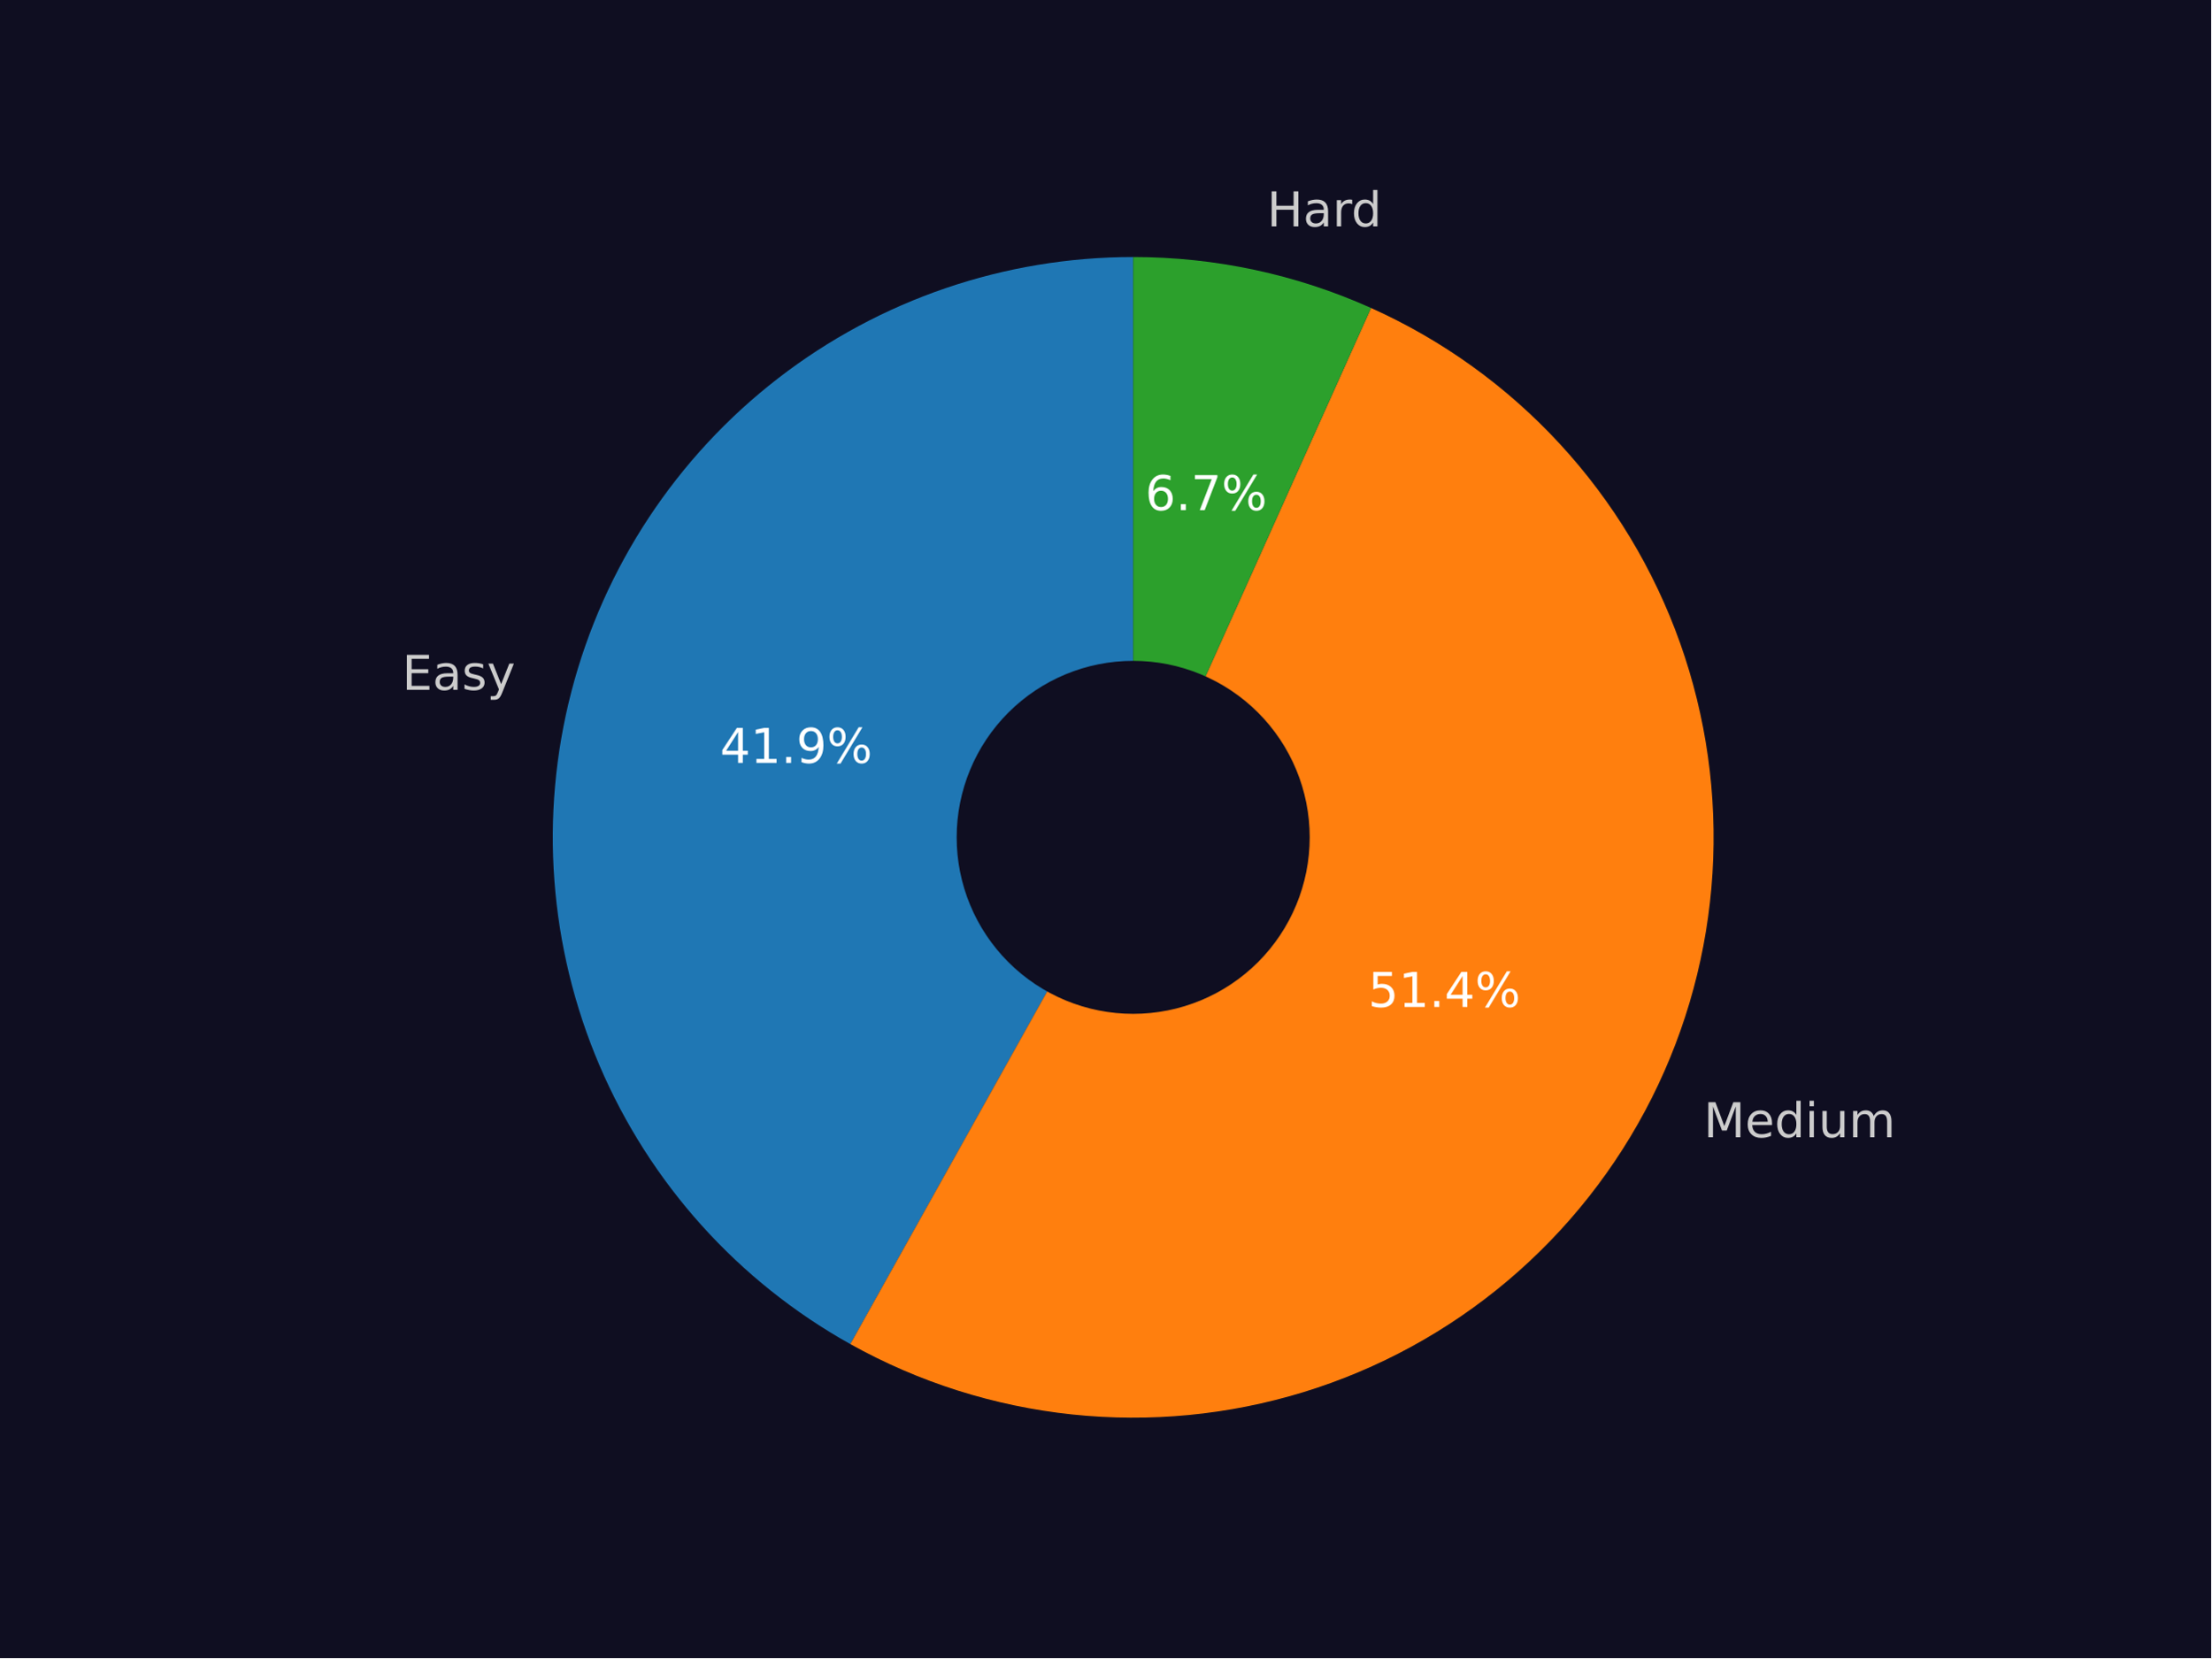
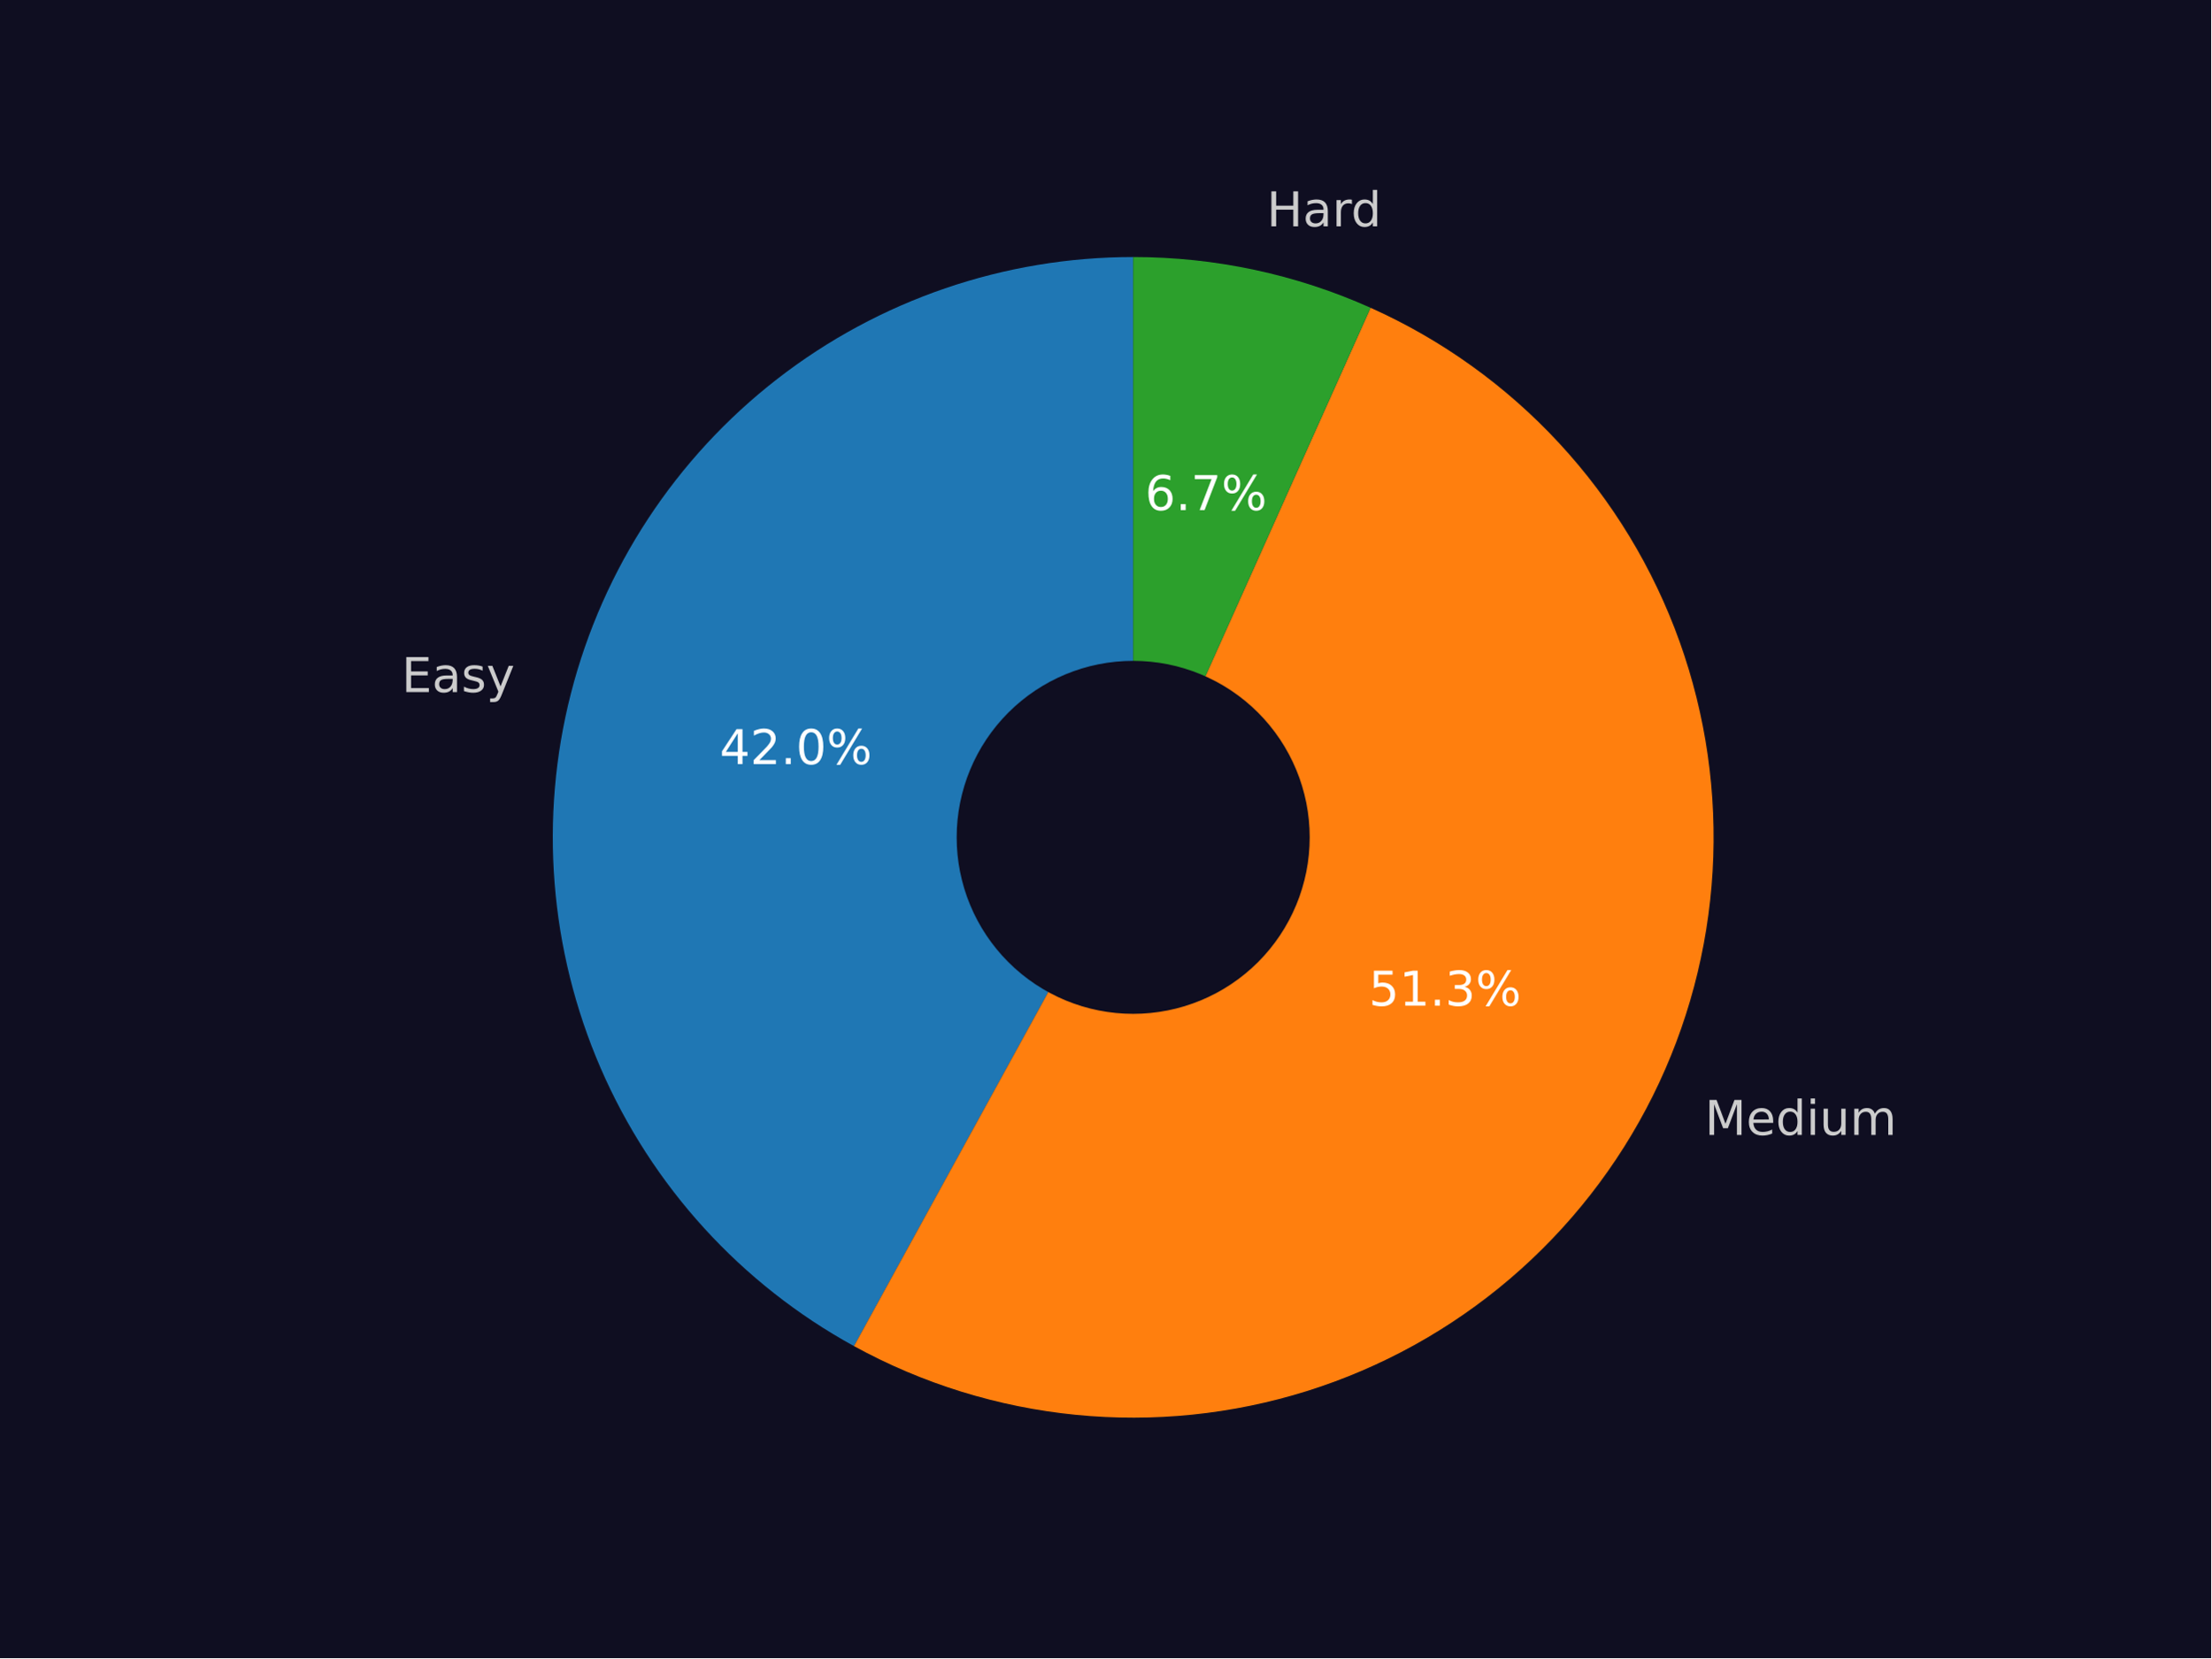
<svg xmlns="http://www.w3.org/2000/svg" xmlns:xlink="http://www.w3.org/1999/xlink" width="460.8pt" height="345.6pt" viewBox="0 0 460.8 345.6" version="1.1">
  <defs>
    <style type="text/css">*{stroke-linejoin: round; stroke-linecap: butt}</style>
  </defs>
  <g id="figure_1">
    <g id="patch_1">
      <path d="M 0 345.6  L 460.8 345.6  L 460.8 0  L 0 0  z " style="fill: #0f0e21" />
    </g>
    <g id="axes_1">
      <g id="patch_2">
-         <path d="M 236.159 53.568  C 209.387 53.568 183.357 62.456 162.177 78.831  C 140.996 95.206 125.839 118.159 119.097 144.068  C 112.356 169.978 114.403 197.407 124.917 222.029  C 135.43 246.651 153.826 267.099 177.203 280.148  L 236.159 174.528  z " style="fill: #1f77b4" />
+         <path d="M 236.159 53.568  C 209.313 53.568 183.215 62.506 162.004 78.965  C 140.794 95.423 125.655 118.484 118.988 144.49  C 112.322 170.496 114.499 197.996 125.175 222.629  C 135.851 247.262 154.43 267.653 177.965 280.569  L 236.159 174.528  z " style="fill: #1f77b4" />
      </g>
      <g id="patch_3">
-         <path d="M 177.203 280.148  C 191.459 288.105 207.18 293.095 223.416 294.815  C 239.652 296.535 256.069 294.95 271.676 290.156  C 287.283 285.362 301.76 277.458 314.23 266.92  C 326.701 256.382 336.91 243.428 344.241 228.84  C 351.572 214.251 355.873 198.328 356.886 182.033  C 357.899 165.738 355.603 149.405 350.135 134.021  C 344.668 118.637 336.142 104.518 325.072 92.517  C 314.003 80.516 300.617 70.879 285.724 64.189  L 236.159 174.528  z " style="fill: #ff7f0e" />
+         <path d="M 177.965 280.569  C 192.25 288.409 207.972 293.281 224.187 294.894  C 240.401 296.507 256.775 294.827 272.324 289.955  C 287.873 285.083 302.279 277.12 314.674 266.543  C 327.069 255.967 337.2 242.994 344.458 228.405  C 351.716 213.816 355.951 197.91 356.91 181.644  C 357.869 165.378 355.531 149.085 350.037 133.745  C 344.543 118.405 336.006 104.331 324.939 92.372  C 313.872 80.413 300.501 70.812 285.632 64.148  L 236.159 174.528  z " style="fill: #ff7f0e" />
      </g>
      <g id="patch_4">
-         <path d="M 285.724 64.189  C 277.953 60.698 269.834 58.038 261.504 56.253  C 253.174 54.468 244.679 53.568 236.159 53.568  L 236.159 174.528  z " style="fill: #2ca02c" />
+         <path d="M 285.632 64.148  C 277.873 60.67 269.77 58.021 261.455 56.243  C 253.141 54.464 244.662 53.568 236.159 53.568  L 236.159 174.528  z " style="fill: #2ca02c" />
      </g>
      <g id="patch_5">
-         <path d="M 236.159 210.816  C 245.783 210.816 255.014 206.992 261.819 200.188  C 268.624 193.383 272.447 184.152 272.447 174.528  C 272.447 164.904 268.624 155.673 261.819 148.869  C 255.014 142.064 245.783 138.24 236.159 138.24  C 226.536 138.24 217.305 142.064 210.5 148.869  C 203.695 155.673 199.871 164.904 199.871 174.528  C 199.871 184.152 203.695 193.383 210.5 200.188  C 217.305 206.992 226.536 210.816 236.159 210.816  z " clip-path="url(#p7603c42329)" style="fill: #0f0e21; stroke: #0f0e21; stroke-linejoin: miter" />
+         <path d="M 236.159 210.816  C 245.783 210.816 255.014 206.992 261.819 200.188  C 268.624 193.383 272.447 184.152 272.447 174.528  C 272.447 164.904 268.624 155.673 261.819 148.869  C 255.014 142.064 245.783 138.24 236.159 138.24  C 226.536 138.24 217.305 142.064 210.5 148.869  C 203.695 155.673 199.871 164.904 199.871 174.528  C 199.871 184.152 203.695 193.383 210.5 200.188  C 217.305 206.992 226.536 210.816 236.159 210.816  z " clip-path="url(#p3f7fdc70b7)" style="fill: #0f0e21; stroke: #0f0e21; stroke-linejoin: miter" />
      </g>
      <g id="matplotlib.axis_1" />
      <g id="matplotlib.axis_2" />
      <g id="text_1">
-         <g style="fill: #cccccc" transform="translate(83.81617 143.7818) scale(0.1 -0.1)">
+         <g style="fill: #cccccc" transform="translate(83.69638 144.2456) scale(0.1 -0.1)">
          <defs>
            <path id="DejaVuSans-45" d="M 628 4666  L 3578 4666  L 3578 4134  L 1259 4134  L 1259 2753  L 3481 2753  L 3481 2222  L 1259 2222  L 1259 531  L 3634 531  L 3634 0  L 628 0  L 628 4666  z " transform="scale(0.015625)" />
            <path id="DejaVuSans-61" d="M 2194 1759  Q 1497 1759 1228 1600  Q 959 1441 959 1056  Q 959 750 1161 570  Q 1363 391 1709 391  Q 2188 391 2477 730  Q 2766 1069 2766 1631  L 2766 1759  L 2194 1759  z M 3341 1997  L 3341 0  L 2766 0  L 2766 531  Q 2569 213 2275 61  Q 1981 -91 1556 -91  Q 1019 -91 701 211  Q 384 513 384 1019  Q 384 1609 779 1909  Q 1175 2209 1959 2209  L 2766 2209  L 2766 2266  Q 2766 2663 2505 2880  Q 2244 3097 1772 3097  Q 1472 3097 1187 3025  Q 903 2953 641 2809  L 641 3341  Q 956 3463 1253 3523  Q 1550 3584 1831 3584  Q 2591 3584 2966 3190  Q 3341 2797 3341 1997  z " transform="scale(0.015625)" />
            <path id="DejaVuSans-73" d="M 2834 3397  L 2834 2853  Q 2591 2978 2328 3040  Q 2066 3103 1784 3103  Q 1356 3103 1142 2972  Q 928 2841 928 2578  Q 928 2378 1081 2264  Q 1234 2150 1697 2047  L 1894 2003  Q 2506 1872 2764 1633  Q 3022 1394 3022 966  Q 3022 478 2636 193  Q 2250 -91 1575 -91  Q 1294 -91 989 -36  Q 684 19 347 128  L 347 722  Q 666 556 975 473  Q 1284 391 1588 391  Q 1994 391 2212 530  Q 2431 669 2431 922  Q 2431 1156 2273 1281  Q 2116 1406 1581 1522  L 1381 1569  Q 847 1681 609 1914  Q 372 2147 372 2553  Q 372 3047 722 3315  Q 1072 3584 1716 3584  Q 2034 3584 2315 3537  Q 2597 3491 2834 3397  z " transform="scale(0.015625)" />
            <path id="DejaVuSans-79" d="M 2059 -325  Q 1816 -950 1584 -1140  Q 1353 -1331 966 -1331  L 506 -1331  L 506 -850  L 844 -850  Q 1081 -850 1212 -737  Q 1344 -625 1503 -206  L 1606 56  L 191 3500  L 800 3500  L 1894 763  L 2988 3500  L 3597 3500  L 2059 -325  z " transform="scale(0.015625)" />
          </defs>
          <use xlink:href="#DejaVuSans-45" />
          <use xlink:href="#DejaVuSans-61" x="63.184" />
          <use xlink:href="#DejaVuSans-73" x="124.463" />
          <use xlink:href="#DejaVuSans-79" x="176.562" />
        </g>
      </g>
      <g id="text_2">
-         <g style="fill: #ffffff" transform="translate(150.0386 159.0116) scale(0.1 -0.1)">
+         <g style="fill: #ffffff" transform="translate(149.9733 159.2646) scale(0.1 -0.1)">
          <defs>
            <path id="DejaVuSans-34" d="M 2419 4116  L 825 1625  L 2419 1625  L 2419 4116  z M 2253 4666  L 3047 4666  L 3047 1625  L 3713 1625  L 3713 1100  L 3047 1100  L 3047 0  L 2419 0  L 2419 1100  L 313 1100  L 313 1709  L 2253 4666  z " transform="scale(0.015625)" />
-             <path id="DejaVuSans-31" d="M 794 531  L 1825 531  L 1825 4091  L 703 3866  L 703 4441  L 1819 4666  L 2450 4666  L 2450 531  L 3481 531  L 3481 0  L 794 0  L 794 531  z " transform="scale(0.015625)" />
+             <path id="DejaVuSans-32" d="M 1228 531  L 3431 531  L 3431 0  L 469 0  L 469 531  Q 828 903 1448 1529  Q 2069 2156 2228 2338  Q 2531 2678 2651 2914  Q 2772 3150 2772 3378  Q 2772 3750 2511 3984  Q 2250 4219 1831 4219  Q 1534 4219 1204 4116  Q 875 4013 500 3803  L 500 4441  Q 881 4594 1212 4672  Q 1544 4750 1819 4750  Q 2544 4750 2975 4387  Q 3406 4025 3406 3419  Q 3406 3131 3298 2873  Q 3191 2616 2906 2266  Q 2828 2175 2409 1742  Q 1991 1309 1228 531  z " transform="scale(0.015625)" />
            <path id="DejaVuSans-2e" d="M 684 794  L 1344 794  L 1344 0  L 684 0  L 684 794  z " transform="scale(0.015625)" />
-             <path id="DejaVuSans-39" d="M 703 97  L 703 672  Q 941 559 1184 500  Q 1428 441 1663 441  Q 2288 441 2617 861  Q 2947 1281 2994 2138  Q 2813 1869 2534 1725  Q 2256 1581 1919 1581  Q 1219 1581 811 2004  Q 403 2428 403 3163  Q 403 3881 828 4315  Q 1253 4750 1959 4750  Q 2769 4750 3195 4129  Q 3622 3509 3622 2328  Q 3622 1225 3098 567  Q 2575 -91 1691 -91  Q 1453 -91 1209 -44  Q 966 3 703 97  z M 1959 2075  Q 2384 2075 2632 2365  Q 2881 2656 2881 3163  Q 2881 3666 2632 3958  Q 2384 4250 1959 4250  Q 1534 4250 1286 3958  Q 1038 3666 1038 3163  Q 1038 2656 1286 2365  Q 1534 2075 1959 2075  z " transform="scale(0.015625)" />
+             <path id="DejaVuSans-30" d="M 2034 4250  Q 1547 4250 1301 3770  Q 1056 3291 1056 2328  Q 1056 1369 1301 889  Q 1547 409 2034 409  Q 2525 409 2770 889  Q 3016 1369 3016 2328  Q 3016 3291 2770 3770  Q 2525 4250 2034 4250  z M 2034 4750  Q 2819 4750 3233 4129  Q 3647 3509 3647 2328  Q 3647 1150 3233 529  Q 2819 -91 2034 -91  Q 1250 -91 836 529  Q 422 1150 422 2328  Q 422 3509 836 4129  Q 1250 4750 2034 4750  z " transform="scale(0.015625)" />
            <path id="DejaVuSans-25" d="M 4653 2053  Q 4381 2053 4226 1822  Q 4072 1591 4072 1178  Q 4072 772 4226 539  Q 4381 306 4653 306  Q 4919 306 5073 539  Q 5228 772 5228 1178  Q 5228 1588 5073 1820  Q 4919 2053 4653 2053  z M 4653 2450  Q 5147 2450 5437 2106  Q 5728 1763 5728 1178  Q 5728 594 5436 251  Q 5144 -91 4653 -91  Q 4153 -91 3862 251  Q 3572 594 3572 1178  Q 3572 1766 3864 2108  Q 4156 2450 4653 2450  z M 1428 4353  Q 1159 4353 1004 4120  Q 850 3888 850 3481  Q 850 3069 1003 2837  Q 1156 2606 1428 2606  Q 1700 2606 1854 2837  Q 2009 3069 2009 3481  Q 2009 3884 1853 4118  Q 1697 4353 1428 4353  z M 4250 4750  L 4750 4750  L 1831 -91  L 1331 -91  L 4250 4750  z M 1428 4750  Q 1922 4750 2215 4408  Q 2509 4066 2509 3481  Q 2509 2891 2217 2550  Q 1925 2209 1428 2209  Q 931 2209 642 2551  Q 353 2894 353 3481  Q 353 4063 643 4406  Q 934 4750 1428 4750  z " transform="scale(0.015625)" />
          </defs>
          <use xlink:href="#DejaVuSans-34" />
-           <use xlink:href="#DejaVuSans-31" x="63.623" />
+           <use xlink:href="#DejaVuSans-32" x="63.623" />
          <use xlink:href="#DejaVuSans-2e" x="127.246" />
-           <use xlink:href="#DejaVuSans-39" x="159.033" />
+           <use xlink:href="#DejaVuSans-30" x="159.033" />
          <use xlink:href="#DejaVuSans-25" x="222.656" />
        </g>
      </g>
      <g id="text_3">
-         <g style="fill: #cccccc" transform="translate(355.049 237.0301) scale(0.1 -0.1)">
+         <g style="fill: #cccccc" transform="translate(355.288 236.5521) scale(0.1 -0.1)">
          <defs>
            <path id="DejaVuSans-4d" d="M 628 4666  L 1569 4666  L 2759 1491  L 3956 4666  L 4897 4666  L 4897 0  L 4281 0  L 4281 4097  L 3078 897  L 2444 897  L 1241 4097  L 1241 0  L 628 0  L 628 4666  z " transform="scale(0.015625)" />
            <path id="DejaVuSans-65" d="M 3597 1894  L 3597 1613  L 953 1613  Q 991 1019 1311 708  Q 1631 397 2203 397  Q 2534 397 2845 478  Q 3156 559 3463 722  L 3463 178  Q 3153 47 2828 -22  Q 2503 -91 2169 -91  Q 1331 -91 842 396  Q 353 884 353 1716  Q 353 2575 817 3079  Q 1281 3584 2069 3584  Q 2775 3584 3186 3129  Q 3597 2675 3597 1894  z M 3022 2063  Q 3016 2534 2758 2815  Q 2500 3097 2075 3097  Q 1594 3097 1305 2825  Q 1016 2553 972 2059  L 3022 2063  z " transform="scale(0.015625)" />
            <path id="DejaVuSans-64" d="M 2906 2969  L 2906 4863  L 3481 4863  L 3481 0  L 2906 0  L 2906 525  Q 2725 213 2448 61  Q 2172 -91 1784 -91  Q 1150 -91 751 415  Q 353 922 353 1747  Q 353 2572 751 3078  Q 1150 3584 1784 3584  Q 2172 3584 2448 3432  Q 2725 3281 2906 2969  z M 947 1747  Q 947 1113 1208 752  Q 1469 391 1925 391  Q 2381 391 2643 752  Q 2906 1113 2906 1747  Q 2906 2381 2643 2742  Q 2381 3103 1925 3103  Q 1469 3103 1208 2742  Q 947 2381 947 1747  z " transform="scale(0.015625)" />
            <path id="DejaVuSans-69" d="M 603 3500  L 1178 3500  L 1178 0  L 603 0  L 603 3500  z M 603 4863  L 1178 4863  L 1178 4134  L 603 4134  L 603 4863  z " transform="scale(0.015625)" />
            <path id="DejaVuSans-75" d="M 544 1381  L 544 3500  L 1119 3500  L 1119 1403  Q 1119 906 1312 657  Q 1506 409 1894 409  Q 2359 409 2629 706  Q 2900 1003 2900 1516  L 2900 3500  L 3475 3500  L 3475 0  L 2900 0  L 2900 538  Q 2691 219 2414 64  Q 2138 -91 1772 -91  Q 1169 -91 856 284  Q 544 659 544 1381  z M 1991 3584  L 1991 3584  z " transform="scale(0.015625)" />
            <path id="DejaVuSans-6d" d="M 3328 2828  Q 3544 3216 3844 3400  Q 4144 3584 4550 3584  Q 5097 3584 5394 3201  Q 5691 2819 5691 2113  L 5691 0  L 5113 0  L 5113 2094  Q 5113 2597 4934 2840  Q 4756 3084 4391 3084  Q 3944 3084 3684 2787  Q 3425 2491 3425 1978  L 3425 0  L 2847 0  L 2847 2094  Q 2847 2600 2669 2842  Q 2491 3084 2119 3084  Q 1678 3084 1418 2786  Q 1159 2488 1159 1978  L 1159 0  L 581 0  L 581 3500  L 1159 3500  L 1159 2956  Q 1356 3278 1631 3431  Q 1906 3584 2284 3584  Q 2666 3584 2933 3390  Q 3200 3197 3328 2828  z " transform="scale(0.015625)" />
          </defs>
          <use xlink:href="#DejaVuSans-4d" />
          <use xlink:href="#DejaVuSans-65" x="86.279" />
          <use xlink:href="#DejaVuSans-64" x="147.803" />
          <use xlink:href="#DejaVuSans-69" x="211.279" />
          <use xlink:href="#DejaVuSans-75" x="239.062" />
          <use xlink:href="#DejaVuSans-6d" x="302.441" />
        </g>
      </g>
      <g id="text_4">
-         <g style="fill: #ffffff" transform="translate(285.1247 209.8743) scale(0.1 -0.1)">
+         <g style="fill: #ffffff" transform="translate(285.2551 209.6136) scale(0.1 -0.1)">
          <defs>
            <path id="DejaVuSans-35" d="M 691 4666  L 3169 4666  L 3169 4134  L 1269 4134  L 1269 2991  Q 1406 3038 1543 3061  Q 1681 3084 1819 3084  Q 2600 3084 3056 2656  Q 3513 2228 3513 1497  Q 3513 744 3044 326  Q 2575 -91 1722 -91  Q 1428 -91 1123 -41  Q 819 9 494 109  L 494 744  Q 775 591 1075 516  Q 1375 441 1709 441  Q 2250 441 2565 725  Q 2881 1009 2881 1497  Q 2881 1984 2565 2268  Q 2250 2553 1709 2553  Q 1456 2553 1204 2497  Q 953 2441 691 2322  L 691 4666  z " transform="scale(0.015625)" />
+             <path id="DejaVuSans-31" d="M 794 531  L 1825 531  L 1825 4091  L 703 3866  L 703 4441  L 1819 4666  L 2450 4666  L 2450 531  L 3481 531  L 3481 0  L 794 0  L 794 531  z " transform="scale(0.015625)" />
+             <path id="DejaVuSans-33" d="M 2597 2516  Q 3050 2419 3304 2112  Q 3559 1806 3559 1356  Q 3559 666 3084 287  Q 2609 -91 1734 -91  Q 1441 -91 1130 -33  Q 819 25 488 141  L 488 750  Q 750 597 1062 519  Q 1375 441 1716 441  Q 2309 441 2620 675  Q 2931 909 2931 1356  Q 2931 1769 2642 2001  Q 2353 2234 1838 2234  L 1294 2234  L 1294 2753  L 1863 2753  Q 2328 2753 2575 2939  Q 2822 3125 2822 3475  Q 2822 3834 2567 4026  Q 2313 4219 1838 4219  Q 1578 4219 1281 4162  Q 984 4106 628 3988  L 628 4550  Q 988 4650 1302 4700  Q 1616 4750 1894 4750  Q 2613 4750 3031 4423  Q 3450 4097 3450 3541  Q 3450 3153 3228 2886  Q 3006 2619 2597 2516  z " transform="scale(0.015625)" />
          </defs>
          <use xlink:href="#DejaVuSans-35" />
          <use xlink:href="#DejaVuSans-31" x="63.623" />
          <use xlink:href="#DejaVuSans-2e" x="127.246" />
-           <use xlink:href="#DejaVuSans-34" x="159.033" />
+           <use xlink:href="#DejaVuSans-33" x="159.033" />
          <use xlink:href="#DejaVuSans-25" x="222.656" />
        </g>
      </g>
      <g id="text_5">
-         <g style="fill: #cccccc" transform="translate(264.0388 47.18494) scale(0.1 -0.1)">
+         <g style="fill: #cccccc" transform="translate(263.9846 47.17335) scale(0.1 -0.1)">
          <defs>
            <path id="DejaVuSans-48" d="M 628 4666  L 1259 4666  L 1259 2753  L 3553 2753  L 3553 4666  L 4184 4666  L 4184 0  L 3553 0  L 3553 2222  L 1259 2222  L 1259 0  L 628 0  L 628 4666  z " transform="scale(0.015625)" />
            <path id="DejaVuSans-72" d="M 2631 2963  Q 2534 3019 2420 3045  Q 2306 3072 2169 3072  Q 1681 3072 1420 2755  Q 1159 2438 1159 1844  L 1159 0  L 581 0  L 581 3500  L 1159 3500  L 1159 2956  Q 1341 3275 1631 3429  Q 1922 3584 2338 3584  Q 2397 3584 2469 3576  Q 2541 3569 2628 3553  L 2631 2963  z " transform="scale(0.015625)" />
          </defs>
          <use xlink:href="#DejaVuSans-48" />
          <use xlink:href="#DejaVuSans-61" x="75.195" />
          <use xlink:href="#DejaVuSans-72" x="136.475" />
          <use xlink:href="#DejaVuSans-64" x="175.838" />
        </g>
      </g>
      <g id="text_6">
-         <g style="fill: #ffffff" transform="translate(238.664 106.3224) scale(0.1 -0.1)">
+         <g style="fill: #ffffff" transform="translate(238.6345 106.3161) scale(0.1 -0.1)">
          <defs>
            <path id="DejaVuSans-36" d="M 2113 2584  Q 1688 2584 1439 2293  Q 1191 2003 1191 1497  Q 1191 994 1439 701  Q 1688 409 2113 409  Q 2538 409 2786 701  Q 3034 994 3034 1497  Q 3034 2003 2786 2293  Q 2538 2584 2113 2584  z M 3366 4563  L 3366 3988  Q 3128 4100 2886 4159  Q 2644 4219 2406 4219  Q 1781 4219 1451 3797  Q 1122 3375 1075 2522  Q 1259 2794 1537 2939  Q 1816 3084 2150 3084  Q 2853 3084 3261 2657  Q 3669 2231 3669 1497  Q 3669 778 3244 343  Q 2819 -91 2113 -91  Q 1303 -91 875 529  Q 447 1150 447 2328  Q 447 3434 972 4092  Q 1497 4750 2381 4750  Q 2619 4750 2861 4703  Q 3103 4656 3366 4563  z " transform="scale(0.015625)" />
            <path id="DejaVuSans-37" d="M 525 4666  L 3525 4666  L 3525 4397  L 1831 0  L 1172 0  L 2766 4134  L 525 4134  L 525 4666  z " transform="scale(0.015625)" />
          </defs>
          <use xlink:href="#DejaVuSans-36" />
          <use xlink:href="#DejaVuSans-2e" x="63.623" />
          <use xlink:href="#DejaVuSans-37" x="95.41" />
          <use xlink:href="#DejaVuSans-25" x="159.033" />
        </g>
      </g>
    </g>
  </g>
  <defs>
-     <clipPath id="p7603c42329">
+     <clipPath id="p3f7fdc70b7">
      <rect x="57.6" y="41.472" width="357.12" height="266.112" />
    </clipPath>
  </defs>
</svg>
